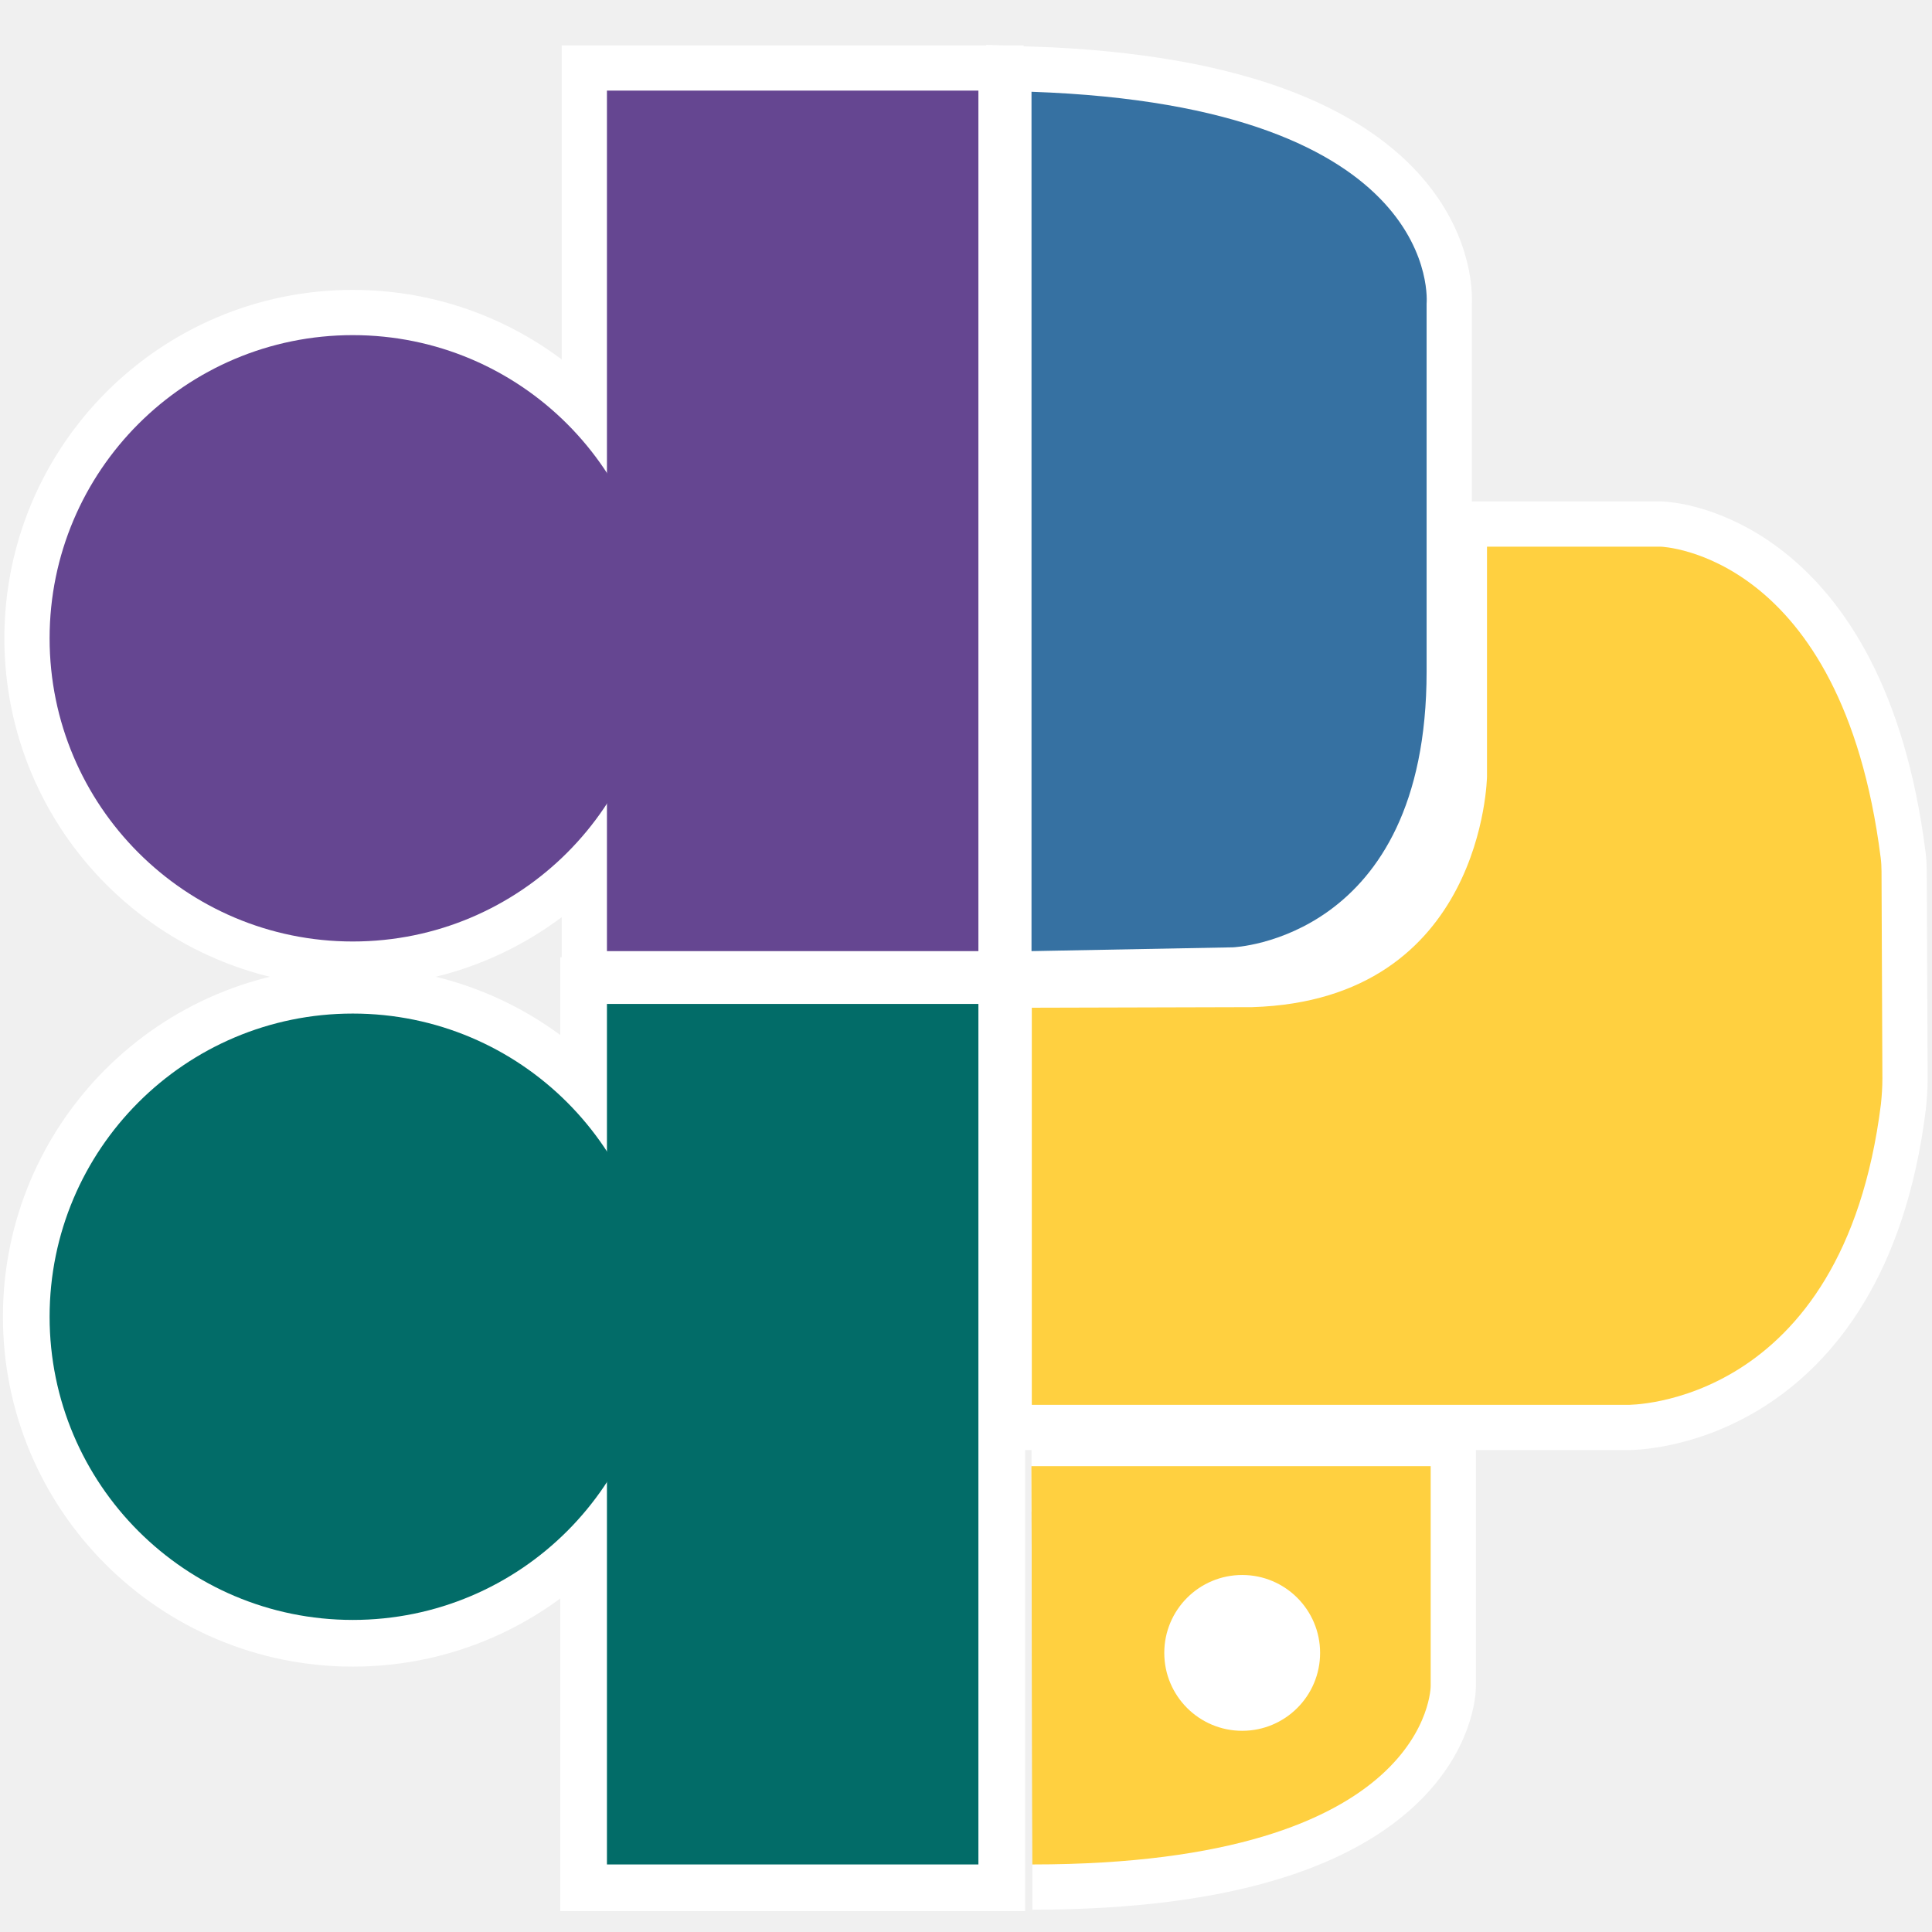
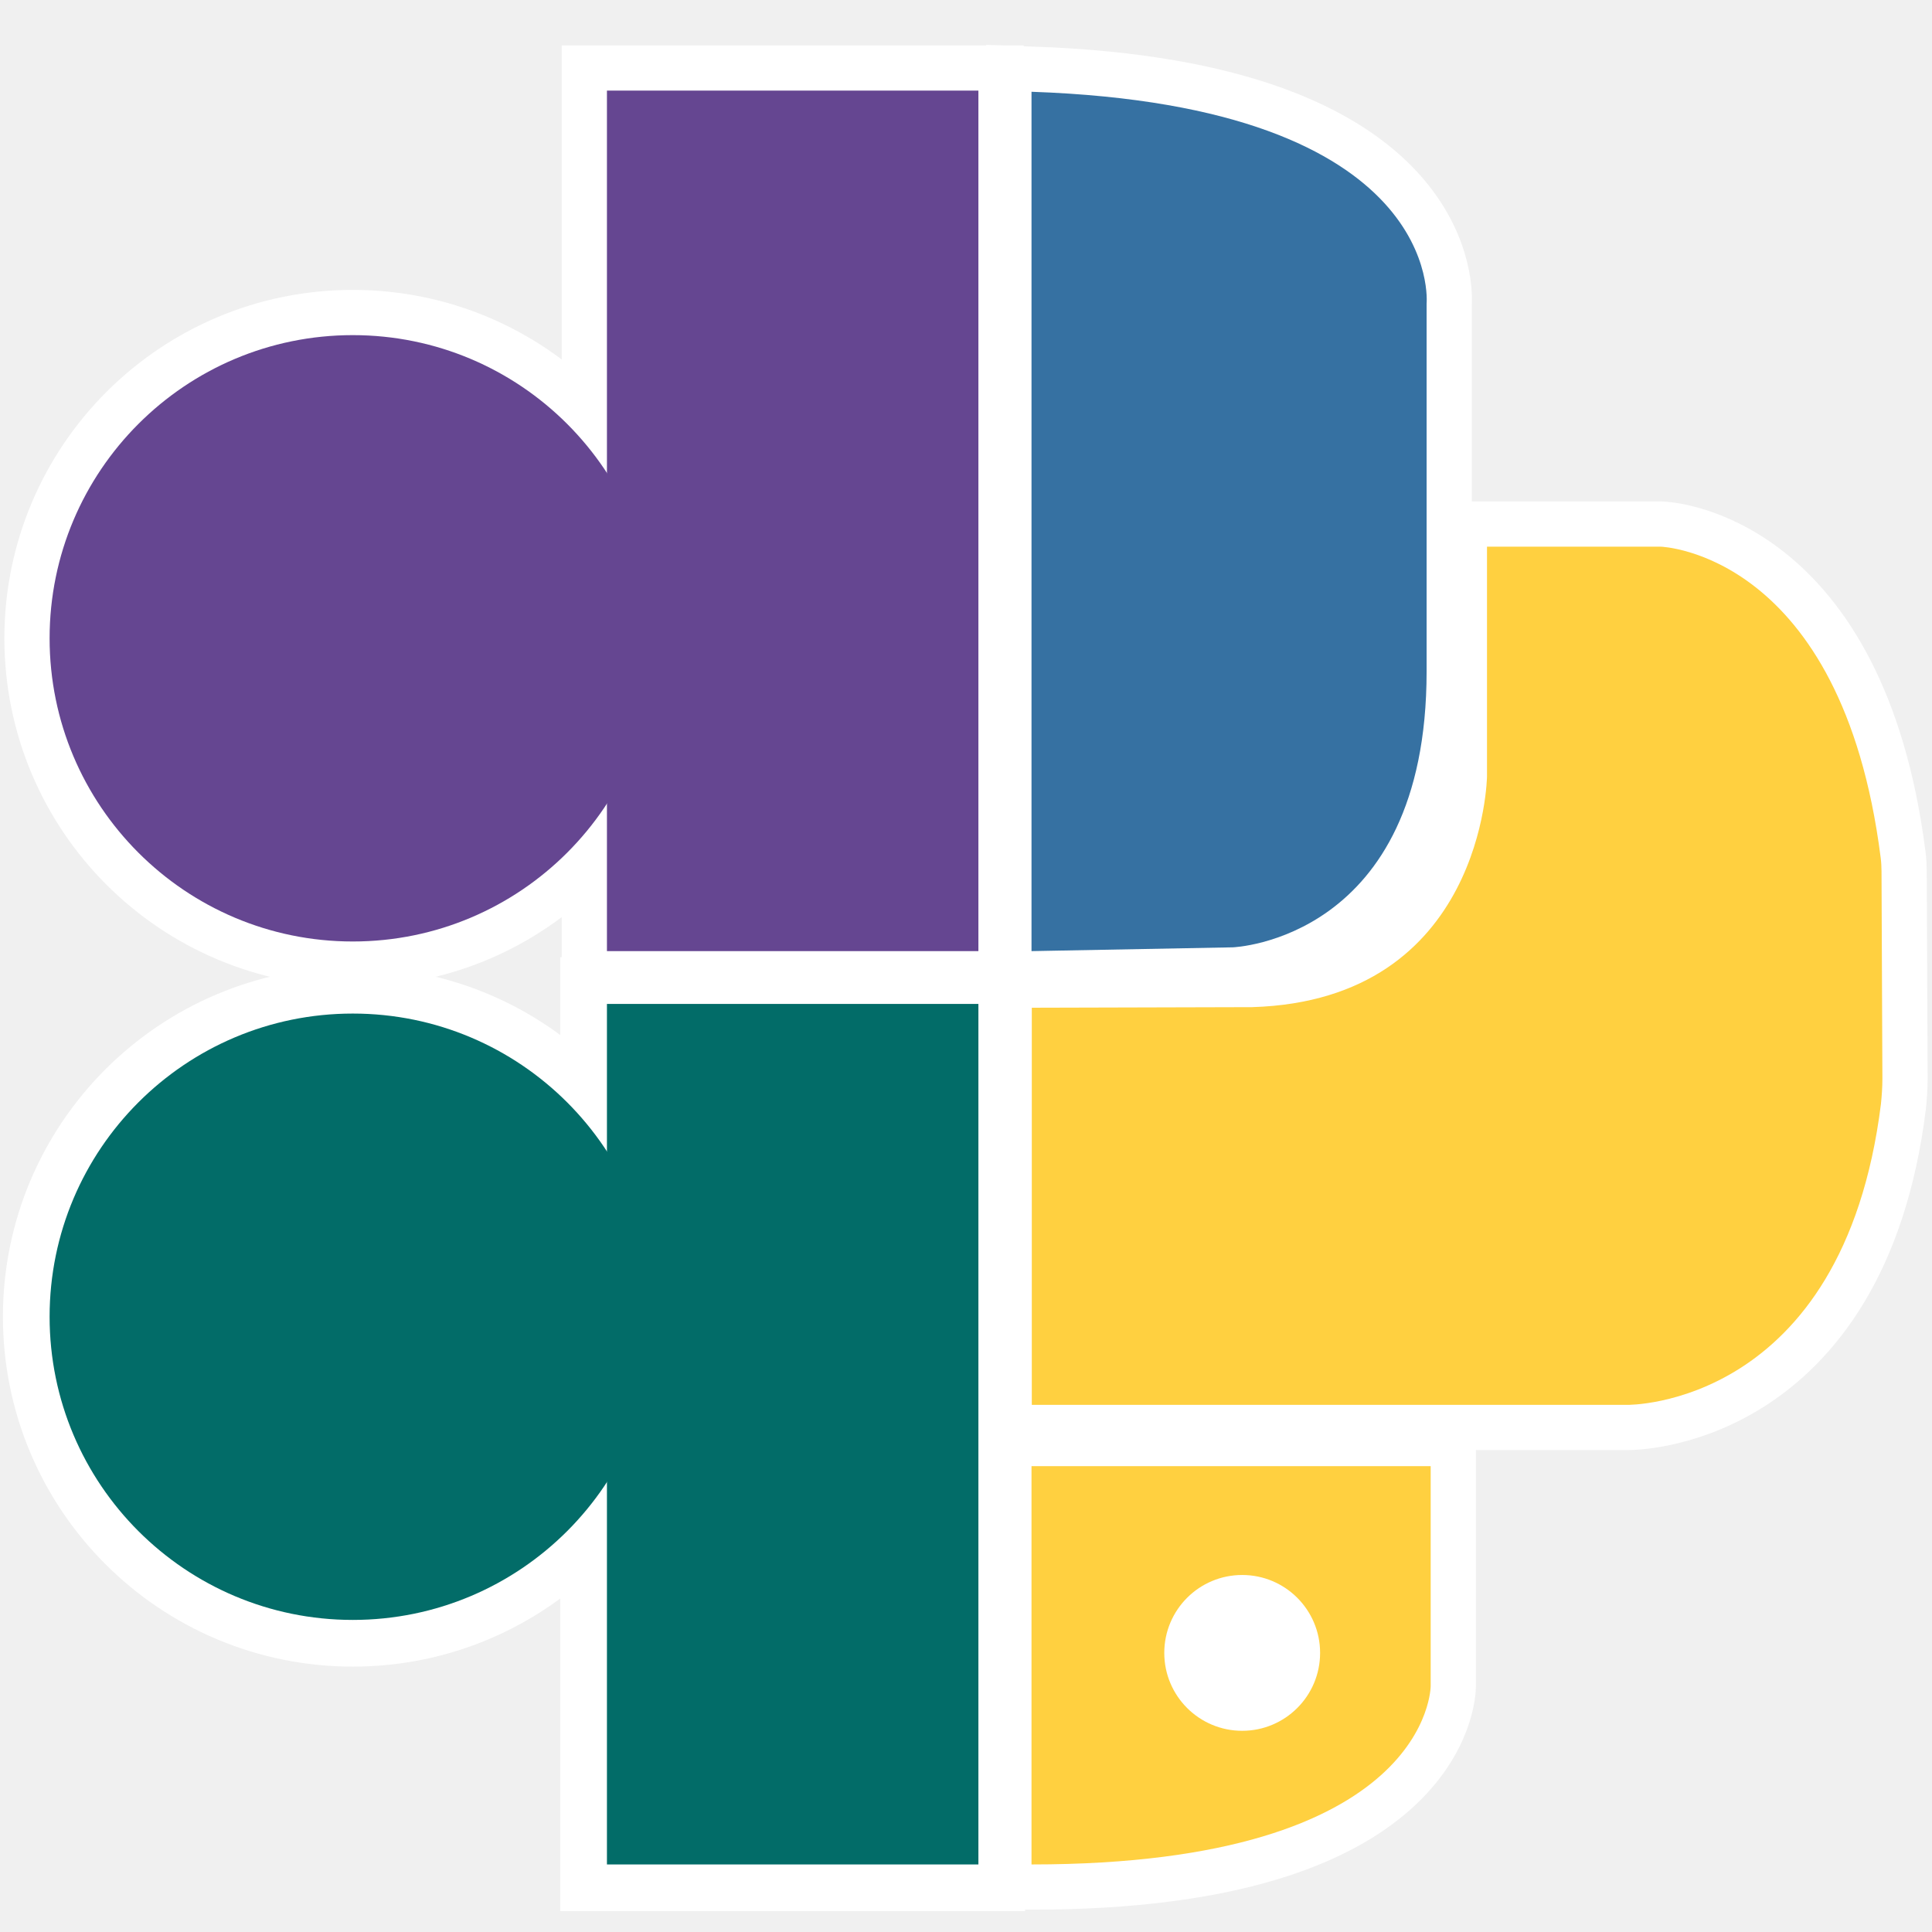
<svg xmlns="http://www.w3.org/2000/svg" width="660" height="660" viewBox="0 0 662.1 662">
  <style type="text/css">
	.st0{fill:#654691;stroke:#FFFFFF;stroke-width:31;stroke-miterlimit:10;}
	.st1{fill:#3671A2;stroke:#FFFFFF;stroke-width:31;stroke-miterlimit:10;}
	.st2{fill:#FFD040;stroke:#FFFFFF;stroke-width:31;stroke-miterlimit:10;}
	.st3{fill:#FFFFFF;stroke:#FFFFFF;stroke-width:31;stroke-miterlimit:10;}
	.st4{fill:#026C68;stroke:#FFFFFF;stroke-width:32;stroke-miterlimit:10;}
	.st5{fill:#654691;}
	.st6{fill:#3671A2;}
	.st7{fill:#FFD040;}
	.st8{fill:#FFFFFF;}
	.st9{fill:#026C68;}
</style>
  <circle class="st0" cx="120.9" cy="218.7" r="103.9" />
  <rect x="208" y="31" class="st0" width="127.3" height="294.9" />
  <path class="st1" d="M353.5 31.4v294.5l69-1.3c0 0 66.4-2.4 66.4-94.5 0-79.1 0-126.1 0-126.1S495.4 36.3 353.5 31.4z" />
-   <path class="st2" d="M353.5 502.4h136.8v75.3c0 0 0.2 61.2-136.5 61.2" />
+   <path class="st2" d="M353.5 502.4h136.8v75.3c0 0 0.2 61.2-136.8 61.2Z" />
  <path class="st2" d="M429.1 345.1c79.5-2.4 80.5-79.1 80.5-79.1v-78.7c0 0 0 0 59.6 0 0 0 62 2 75.3 106.5 0.2 1.5 0.3 3.2 0.3 4.7l0.3 71.1c0 2.9-0.2 5.8-0.5 8.7 -13 104.1-86.9 103.1-86.9 103.1H353.6V345.3L429.1 345.1z" />
  <circle class="st3" cx="425.7" cy="566.4" r="26.7" />
  <circle class="st4" cx="120.9" cy="451.2" r="103.9" />
  <rect x="208" y="344" class="st4" width="127.3" height="294.9" />
  <circle class="st5" cx="120.9" cy="218.7" r="103.9" />
  <rect x="208" y="31" class="st5" width="127.3" height="294.9" />
  <path class="st6" d="M353.5 31.4v294.5l69-1.3c0 0 66.4-2.4 66.4-94.5 0-79.1 0-126.1 0-126.1S495.4 36.3 353.5 31.4z" />
-   <path class="st7" d="M353.5 502.4h136.8v75.3c0 0 0.2 61.2-136.5 61.2" />
+   <path class="st7" d="M353.5 502.4h136.8v75.3c0 0 0.2 61.2-136.8 61.2Z" />
  <path class="st7" d="M429.1 345.1c79.5-2.4 80.5-79.1 80.5-79.1v-78.7c0 0 0 0 59.6 0 0 0 62 2 75.3 106.5 0.2 1.5 0.3 3.2 0.3 4.7l0.3 71.1c0 2.9-0.2 5.8-0.5 8.7 -13 104.1-86.9 103.1-86.9 103.1H353.6V345.3L429.1 345.1z" />
  <circle class="st8" cx="425.7" cy="566.4" r="26.7" />
  <circle class="st9" cx="120.9" cy="451.2" r="103.9" />
  <rect x="208" y="344" class="st9" width="127.3" height="294.9" />
</svg>
